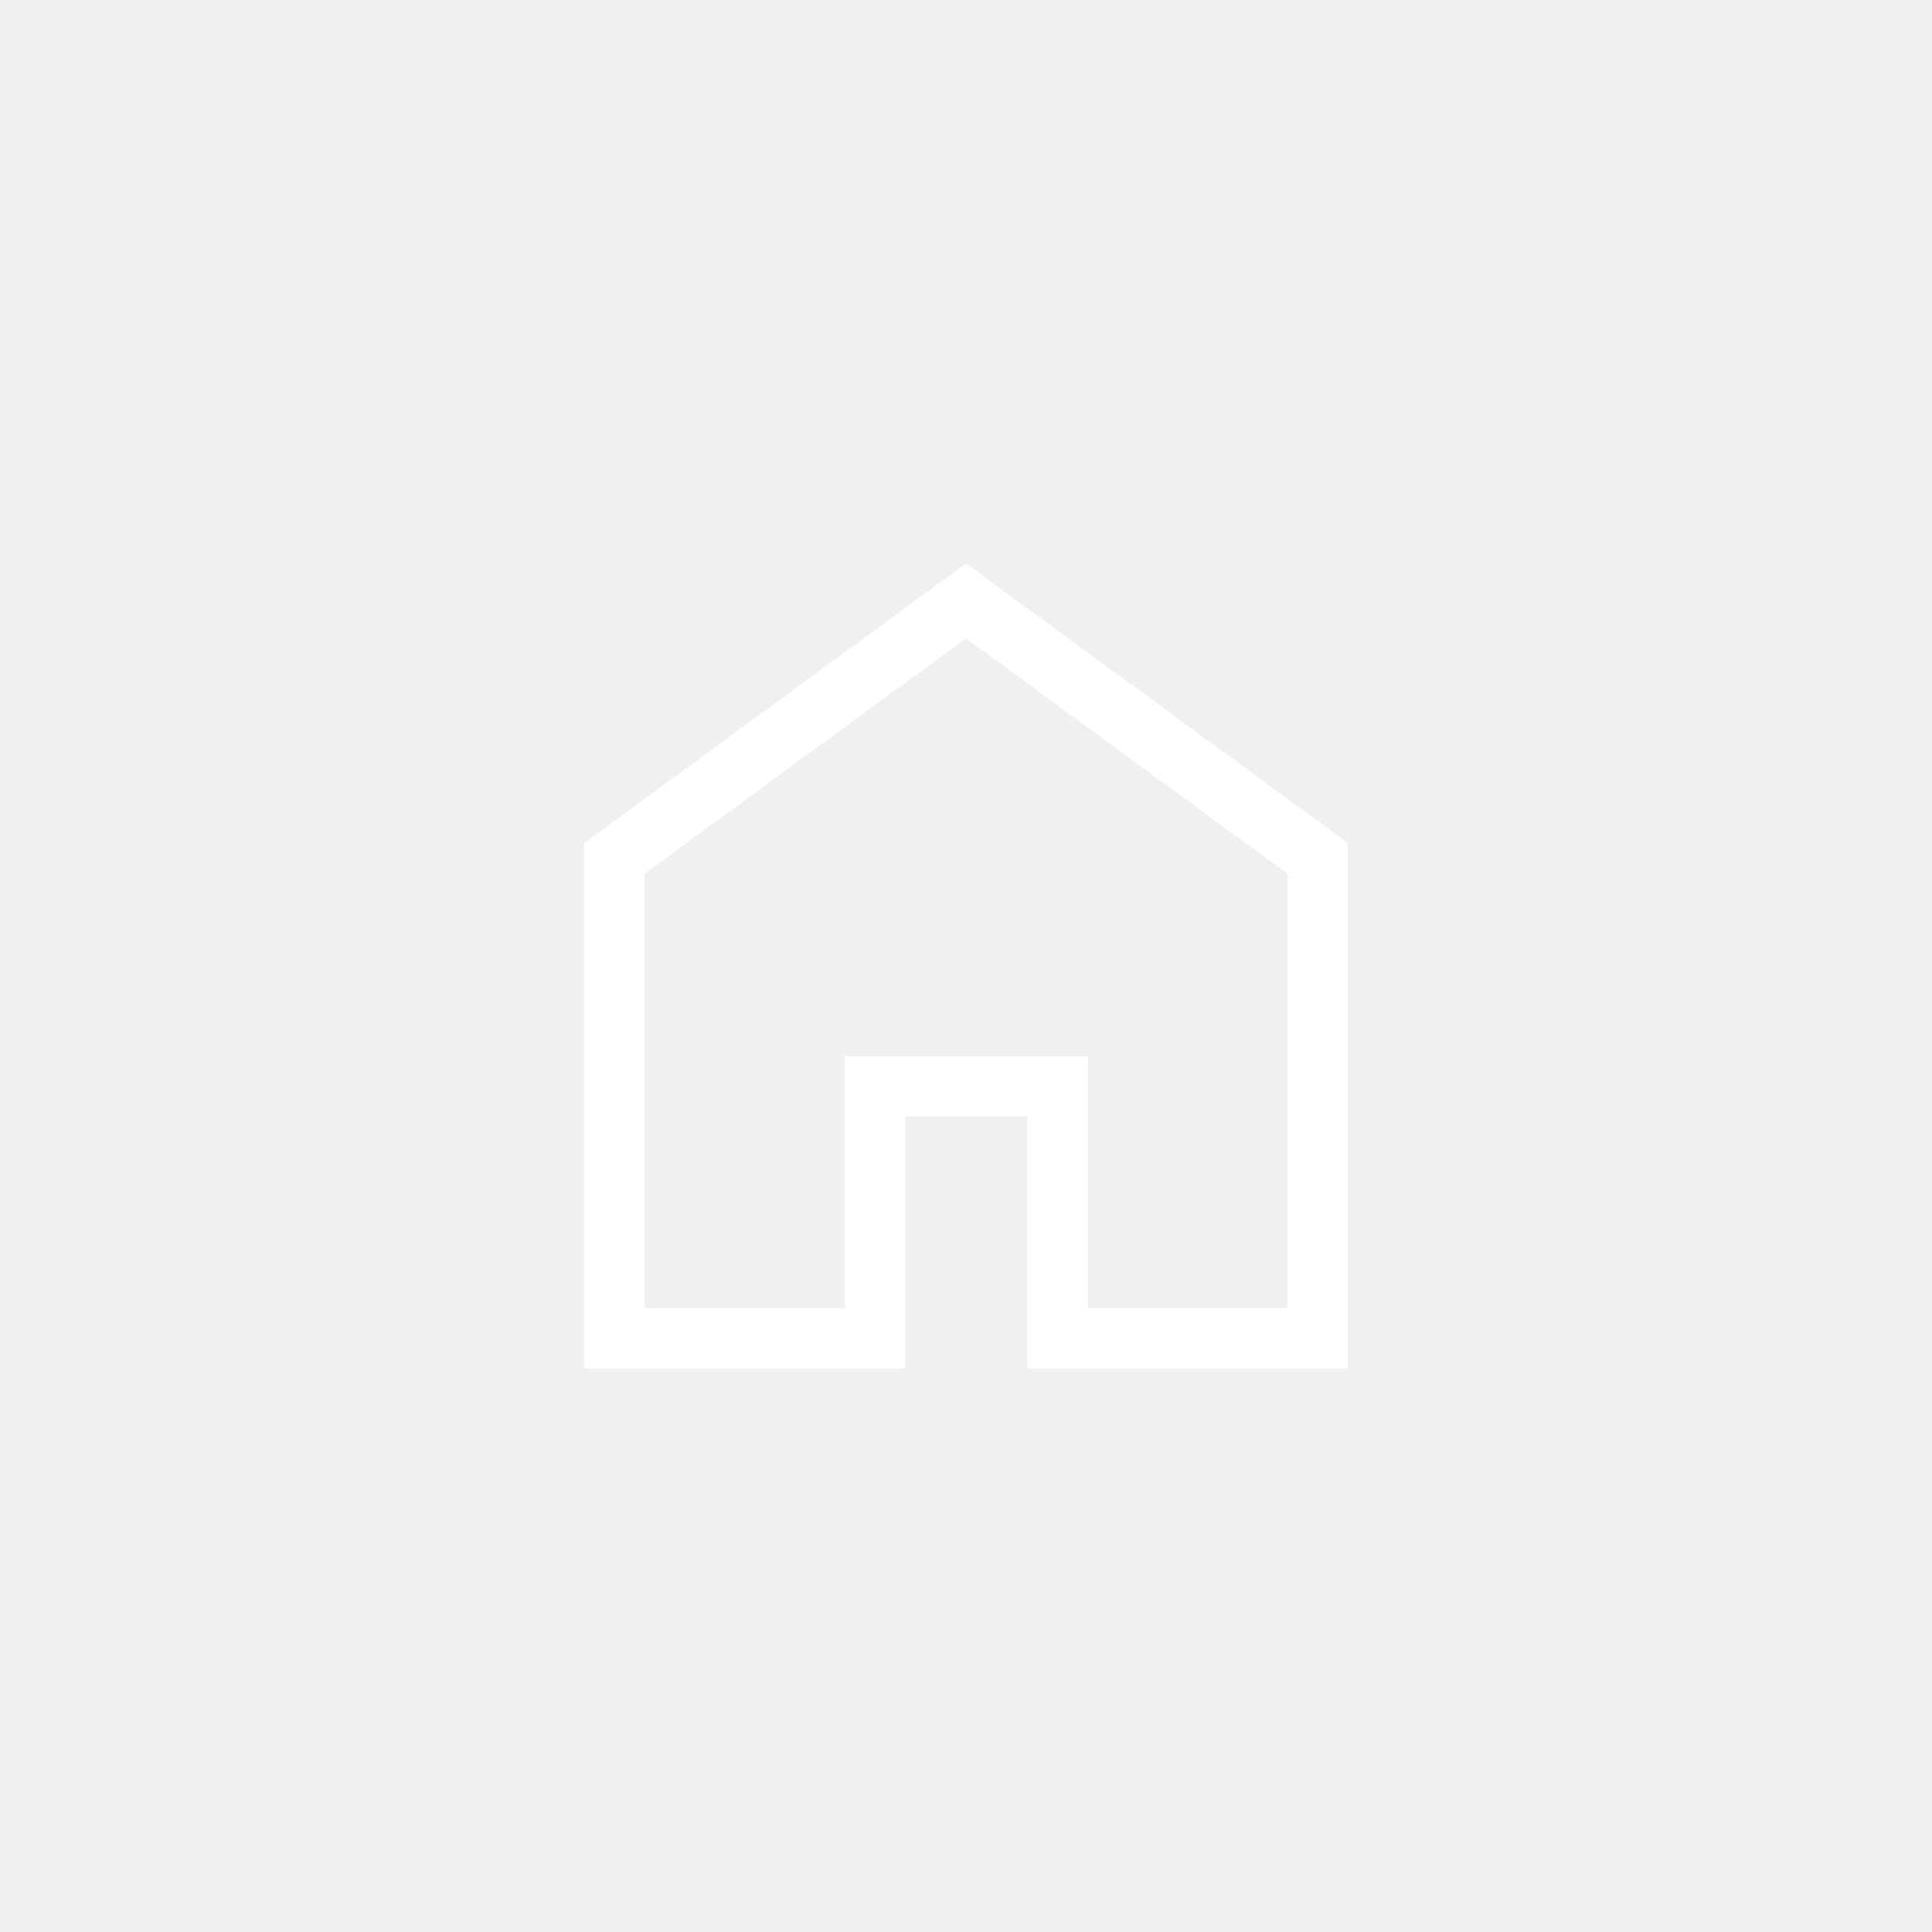
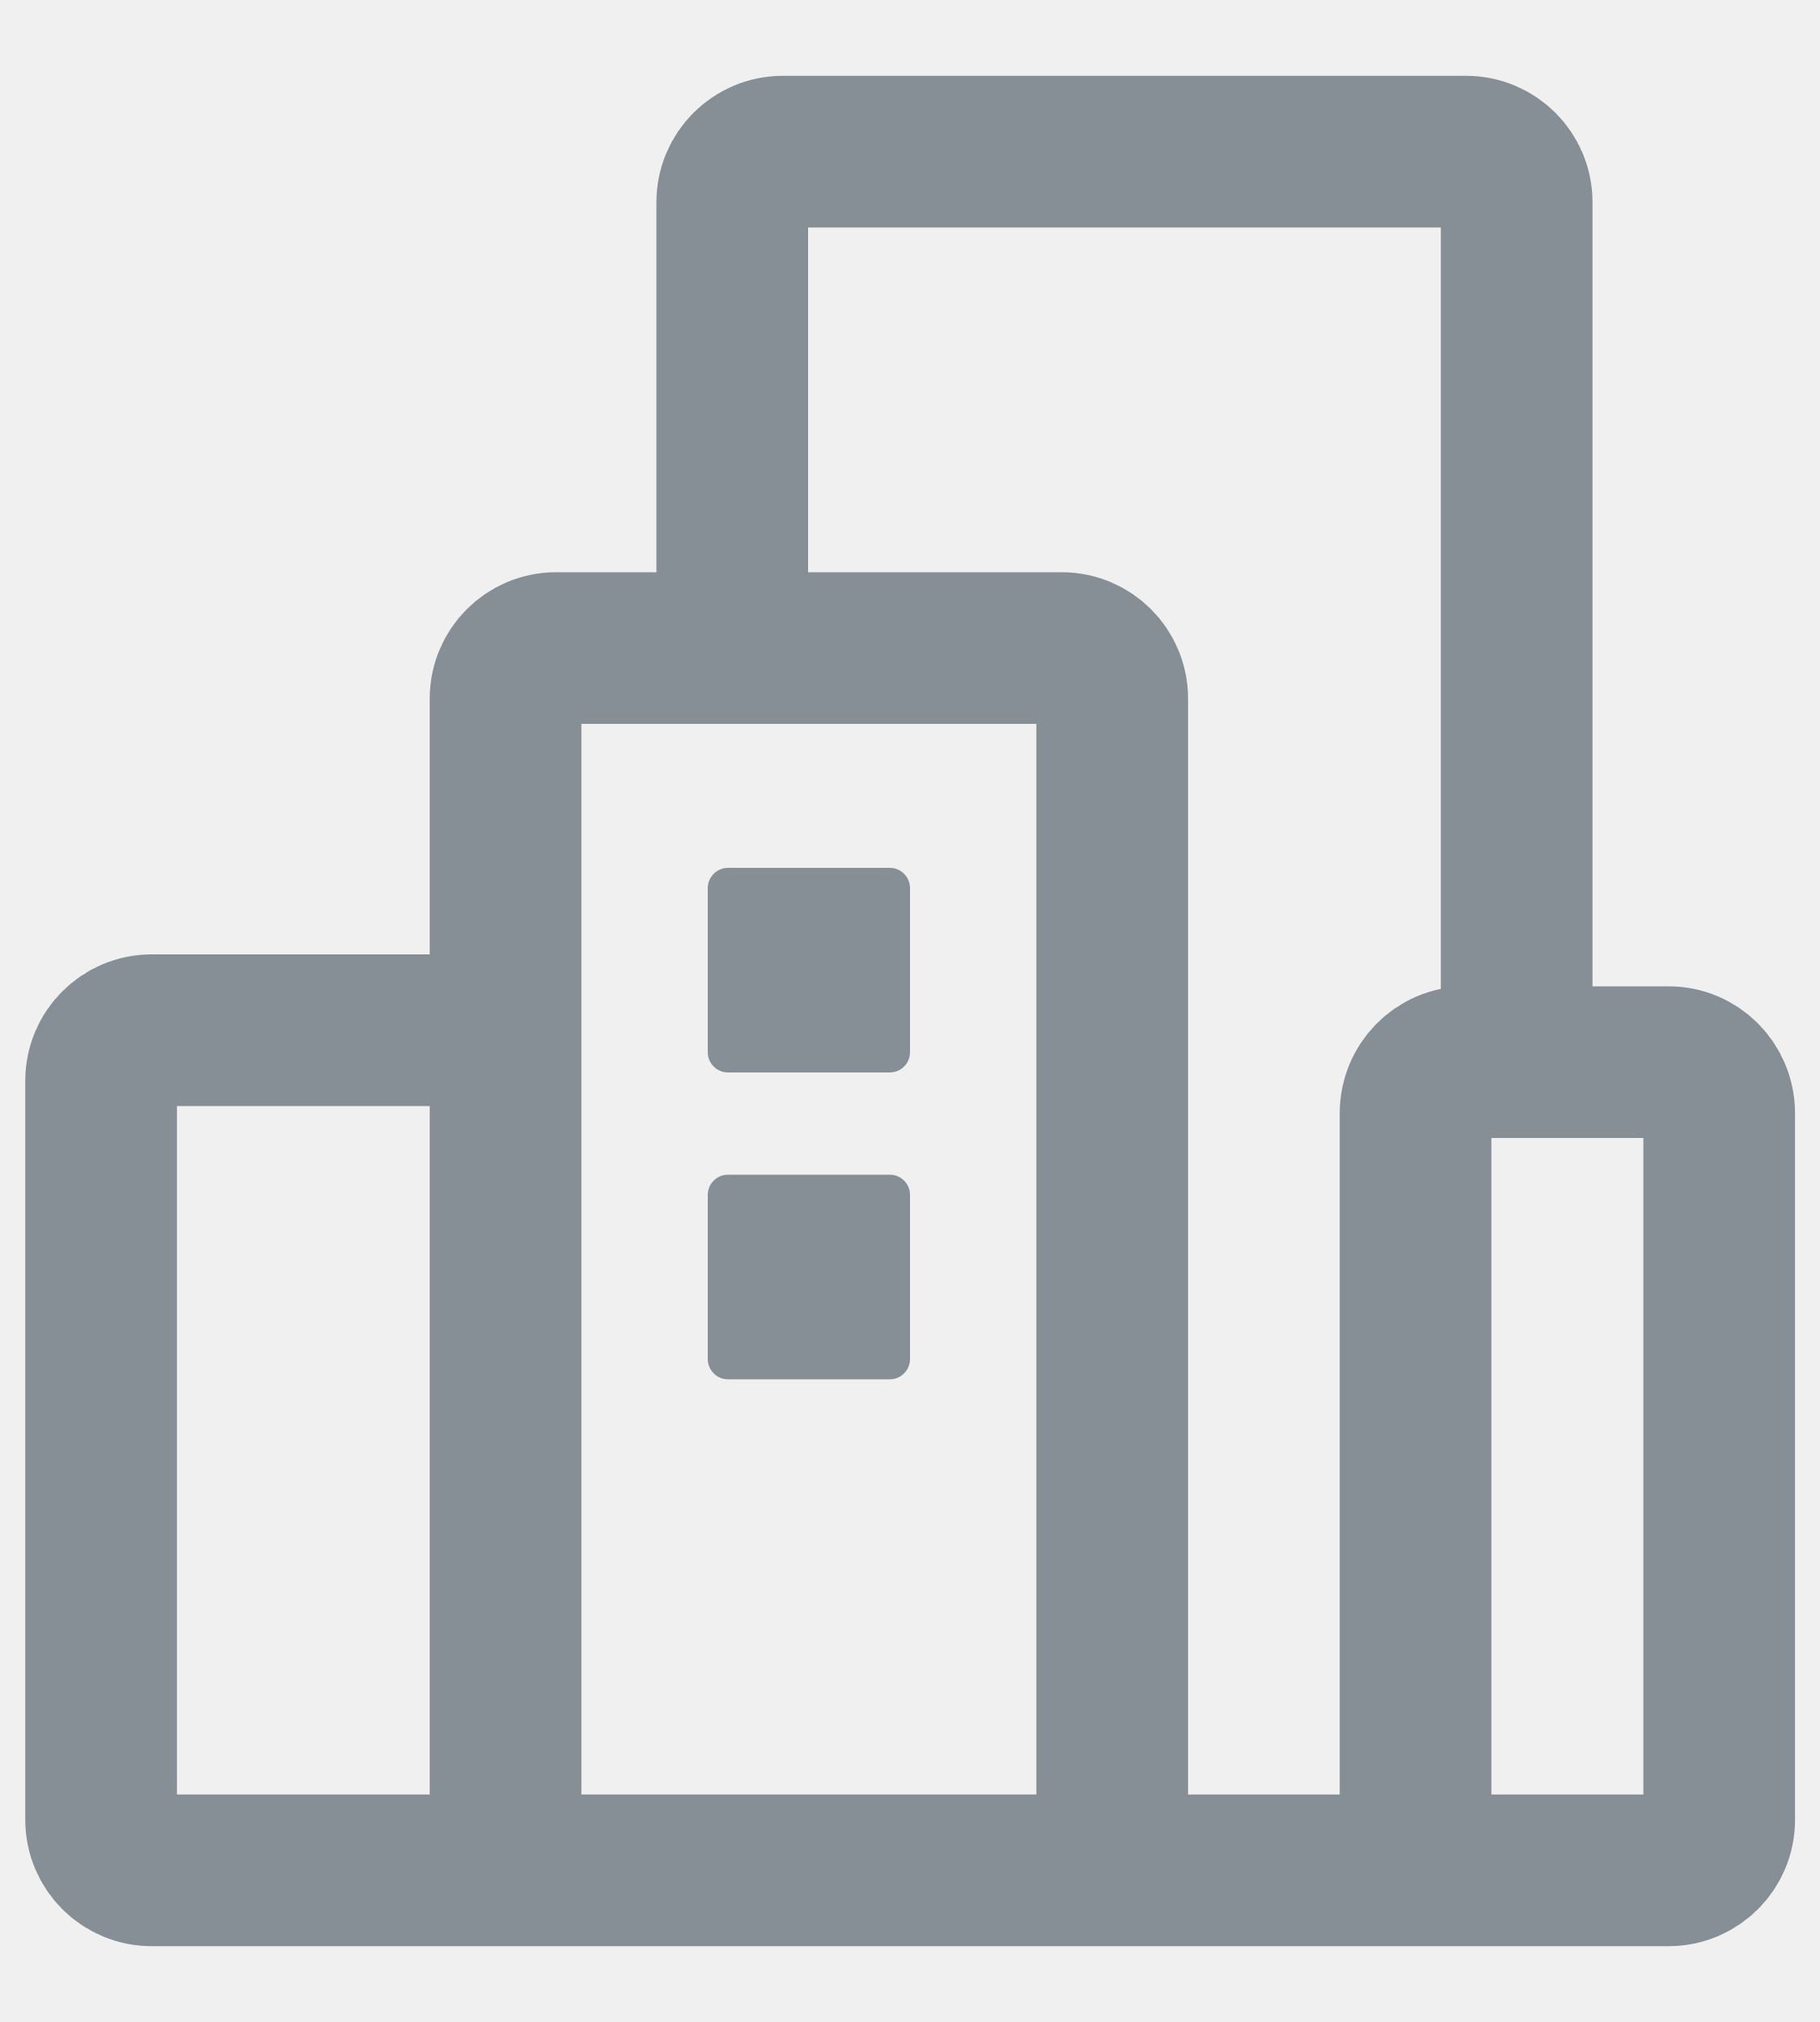
- <svg xmlns="http://www.w3.org/2000/svg" width="48" height="48" viewBox="0 0 48 48" fill="none">
-   <mask id="path-2-inside-1_1031_787" fill="white">
-     <path fill-rule="evenodd" clip-rule="evenodd" d="M33.488 20.947L24 14L14.512 20.947H14.511V20.948L14.5 20.956H14.511V34.001H22.488V27.741H25.528V34.001H33.488V20.956H33.5L33.488 20.948V20.947H33.488Z" />
-   </mask>
-   <path d="M24 14L24.886 12.79L24 12.141L23.114 12.79L24 14ZM33.488 20.947L32.602 22.157L32.998 22.447H33.488V20.947ZM14.512 20.947V22.447H15.002L15.398 22.157L14.512 20.947ZM14.511 20.947V19.447H13.011V20.947H14.511ZM14.511 20.948L15.397 22.159L16.011 21.709V20.948H14.511ZM14.5 20.956L13.614 19.746L9.912 22.456H14.5V20.956ZM14.511 20.956H16.011V19.456H14.511V20.956ZM14.511 34.001H13.011V35.501H14.511V34.001ZM22.488 34.001V35.501H23.988V34.001H22.488ZM22.488 27.741V26.241H20.988V27.741H22.488ZM25.528 27.741H27.028V26.241H25.528V27.741ZM25.528 34.001H24.028V35.501H25.528V34.001ZM33.488 34.001V35.501H34.988V34.001H33.488ZM33.488 20.956V19.456H31.988V20.956H33.488ZM33.5 20.956V22.456H38.087L34.386 19.746L33.5 20.956ZM33.488 20.948H31.988V21.708L32.602 22.158L33.488 20.948ZM33.488 20.947H34.988V19.447H33.488V20.947ZM23.114 15.21L32.602 22.157L34.374 19.737L24.886 12.79L23.114 15.21ZM15.398 22.157L24.886 15.21L23.114 12.79L13.626 19.737L15.398 22.157ZM14.511 22.447H14.512V19.447H14.511V22.447ZM16.011 20.948V20.947H13.011V20.948H16.011ZM15.386 22.166L15.397 22.159L13.624 19.738L13.614 19.746L15.386 22.166ZM14.511 19.456H14.5V22.456H14.511V19.456ZM16.011 34.001V20.956H13.011V34.001H16.011ZM22.488 32.501H14.511V35.501H22.488V32.501ZM20.988 27.741V34.001H23.988V27.741H20.988ZM25.528 26.241H22.488V29.241H25.528V26.241ZM27.028 34.001V27.741H24.028V34.001H27.028ZM33.488 32.501H25.528V35.501H33.488V32.501ZM31.988 20.956V34.001H34.988V20.956H31.988ZM33.5 19.456H33.488V22.456H33.5V19.456ZM32.602 22.158L32.614 22.166L34.386 19.746L34.374 19.737L32.602 22.158ZM31.988 20.947V20.948H34.988V20.947H31.988ZM33.488 22.447H33.488V19.447H33.488V22.447Z" fill="white" mask="url(#path-2-inside-1_1031_787)" />
+ <svg xmlns="http://www.w3.org/2000/svg" width="18" height="20" viewBox="0 0 18 20" fill="none">
+   <path d="M7.242 6.033V2C7.242 1.724 7.466 1.5 7.742 1.5H14.5C14.776 1.5 15 1.724 15 2V10.505" stroke="#868E96" stroke-width="1.5" />
+   <path d="M5.5 10.19H1.5C1.224 10.19 1 10.413 1 10.69V18C1 18.276 1.224 18.5 1.5 18.5L16.503 18.5C16.779 18.5 17.003 18.276 17.003 18V11.012C17.003 10.732 16.779 10.506 16.503 10.506H14.5C14.224 10.506 14 10.732 14 11.012V18.5" stroke="#868E96" stroke-width="1.5" />
+   <path d="M5 18.498V6.91C5 6.634 5.224 6.41 5.5 6.41H10.5C10.776 6.41 11 6.634 11 6.91V18.498" stroke="#868E96" stroke-width="1.5" />
+   <rect x="7" y="8.584" width="2" height="2.024" rx="0.2" fill="#868E96" />
+   <rect x="7" y="11.619" width="2" height="2.024" rx="0.2" fill="#868E96" />
</svg>
